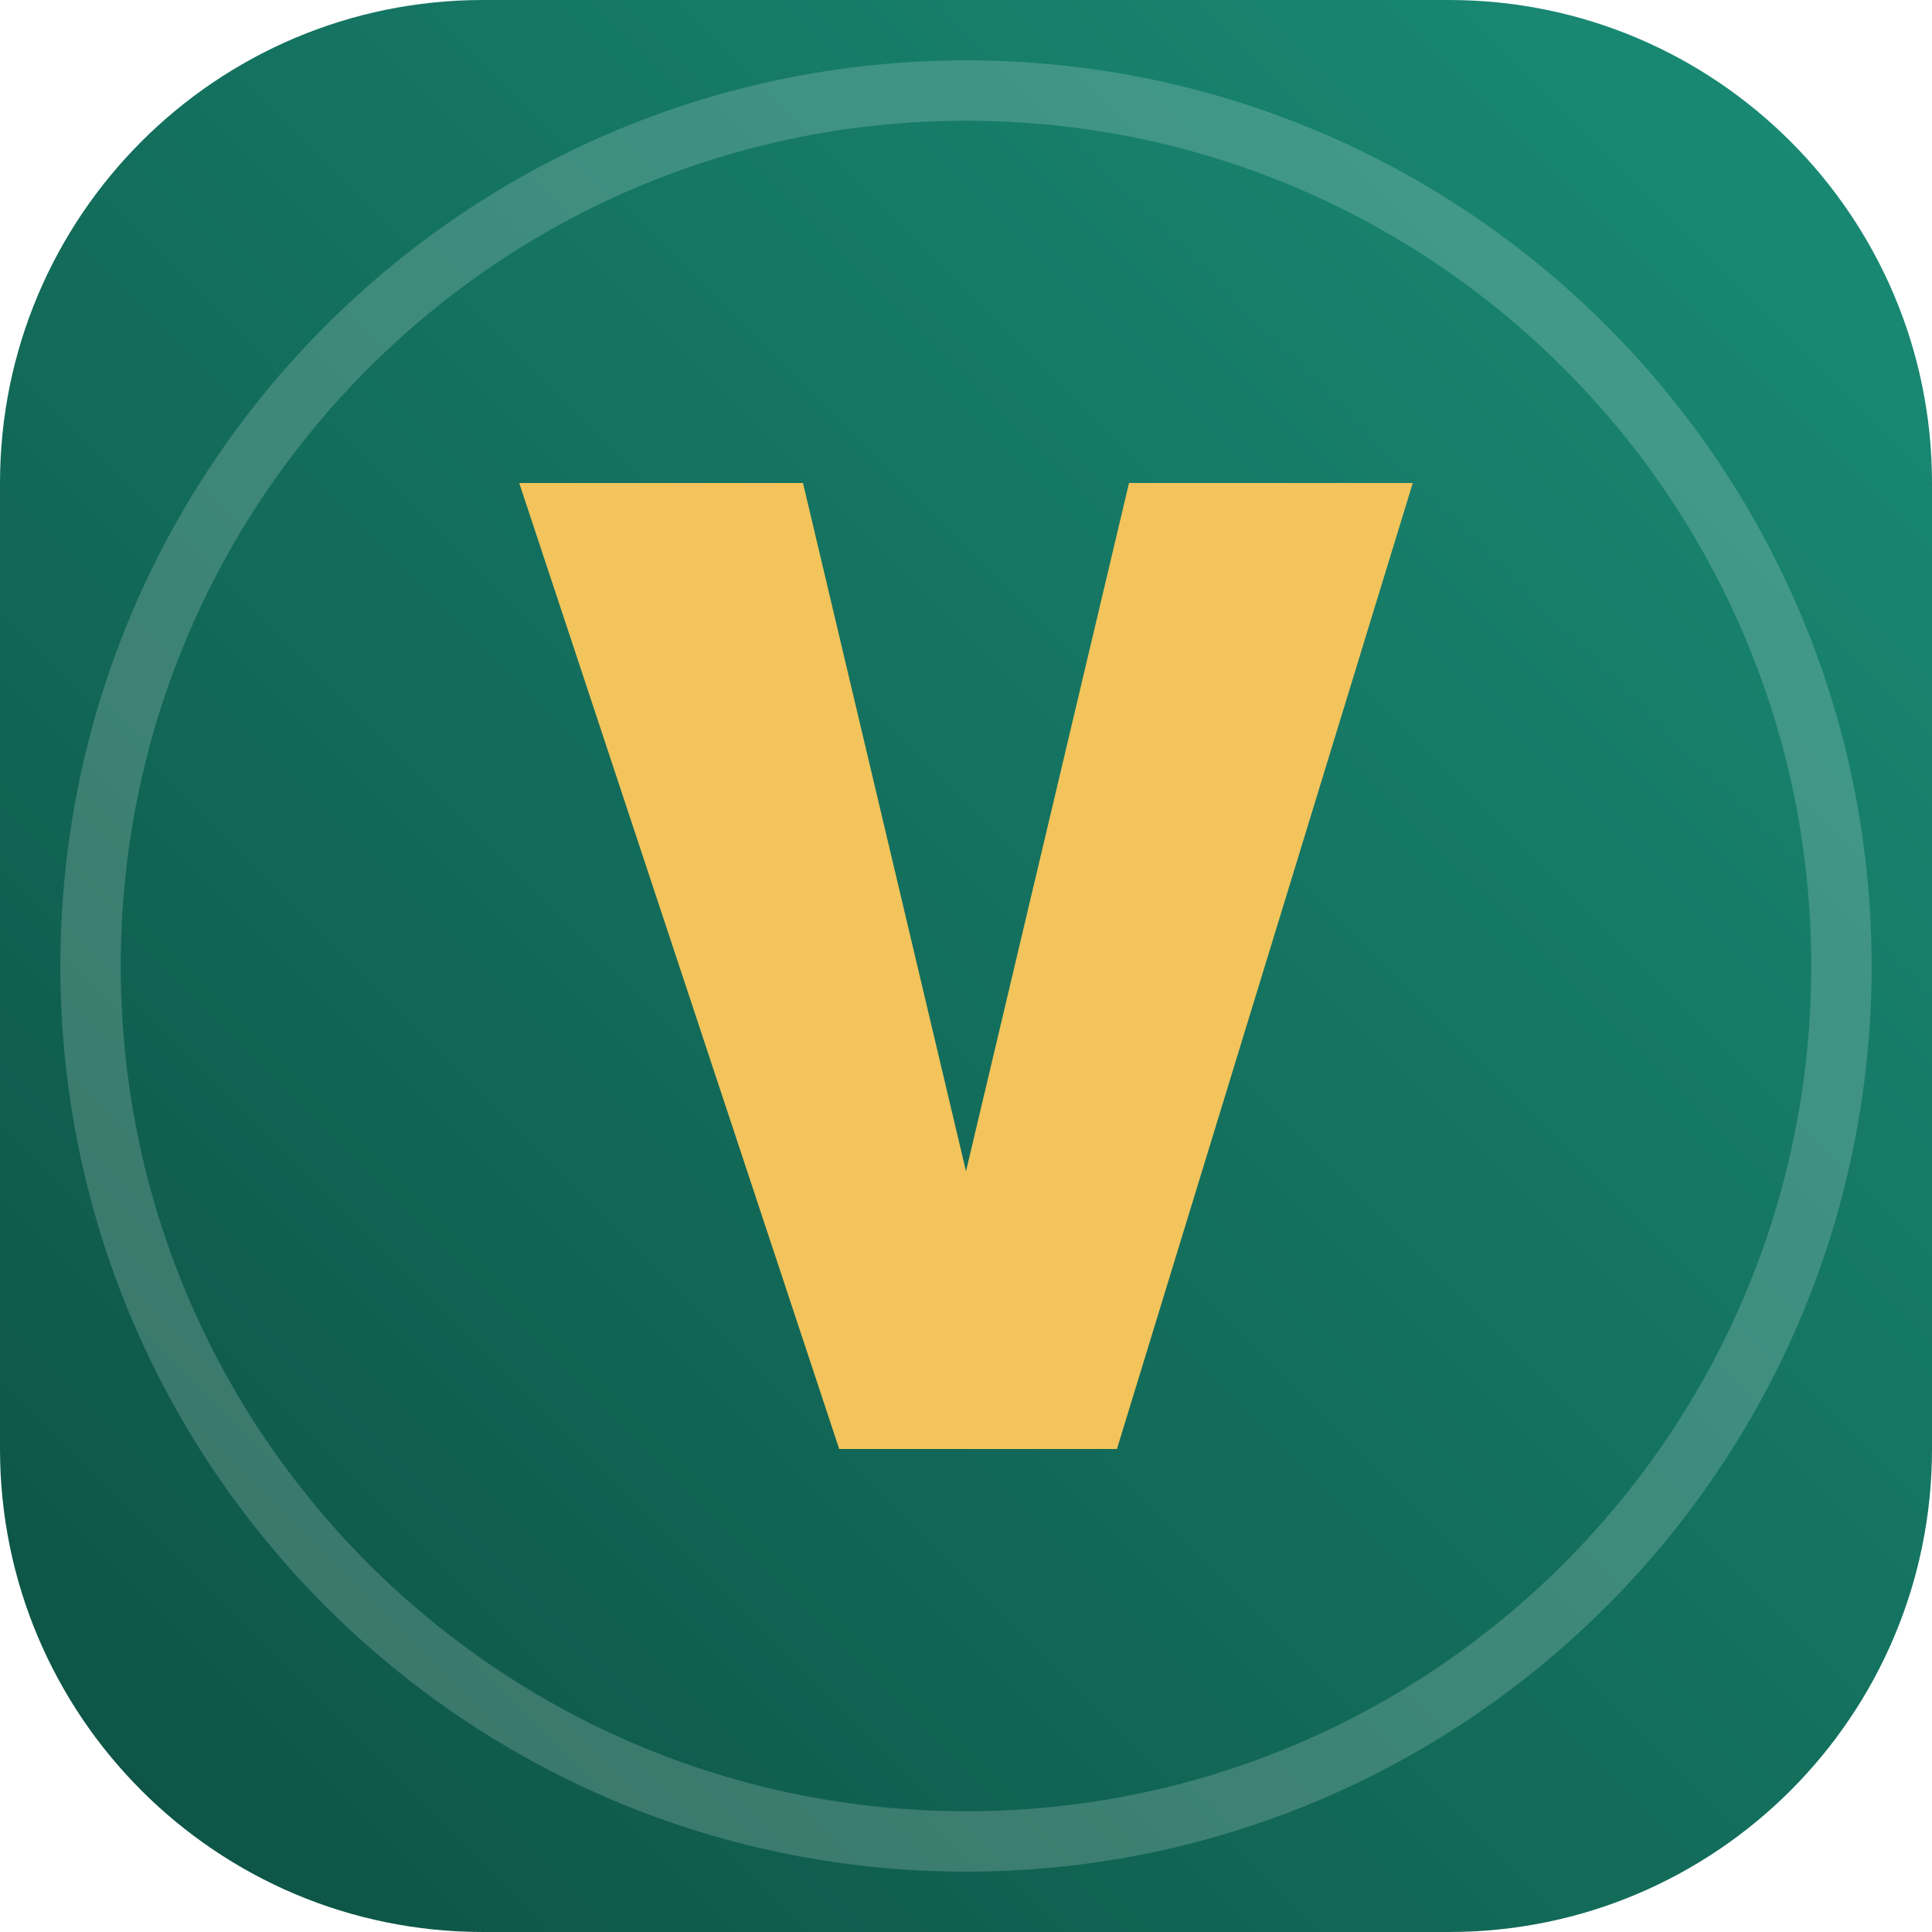
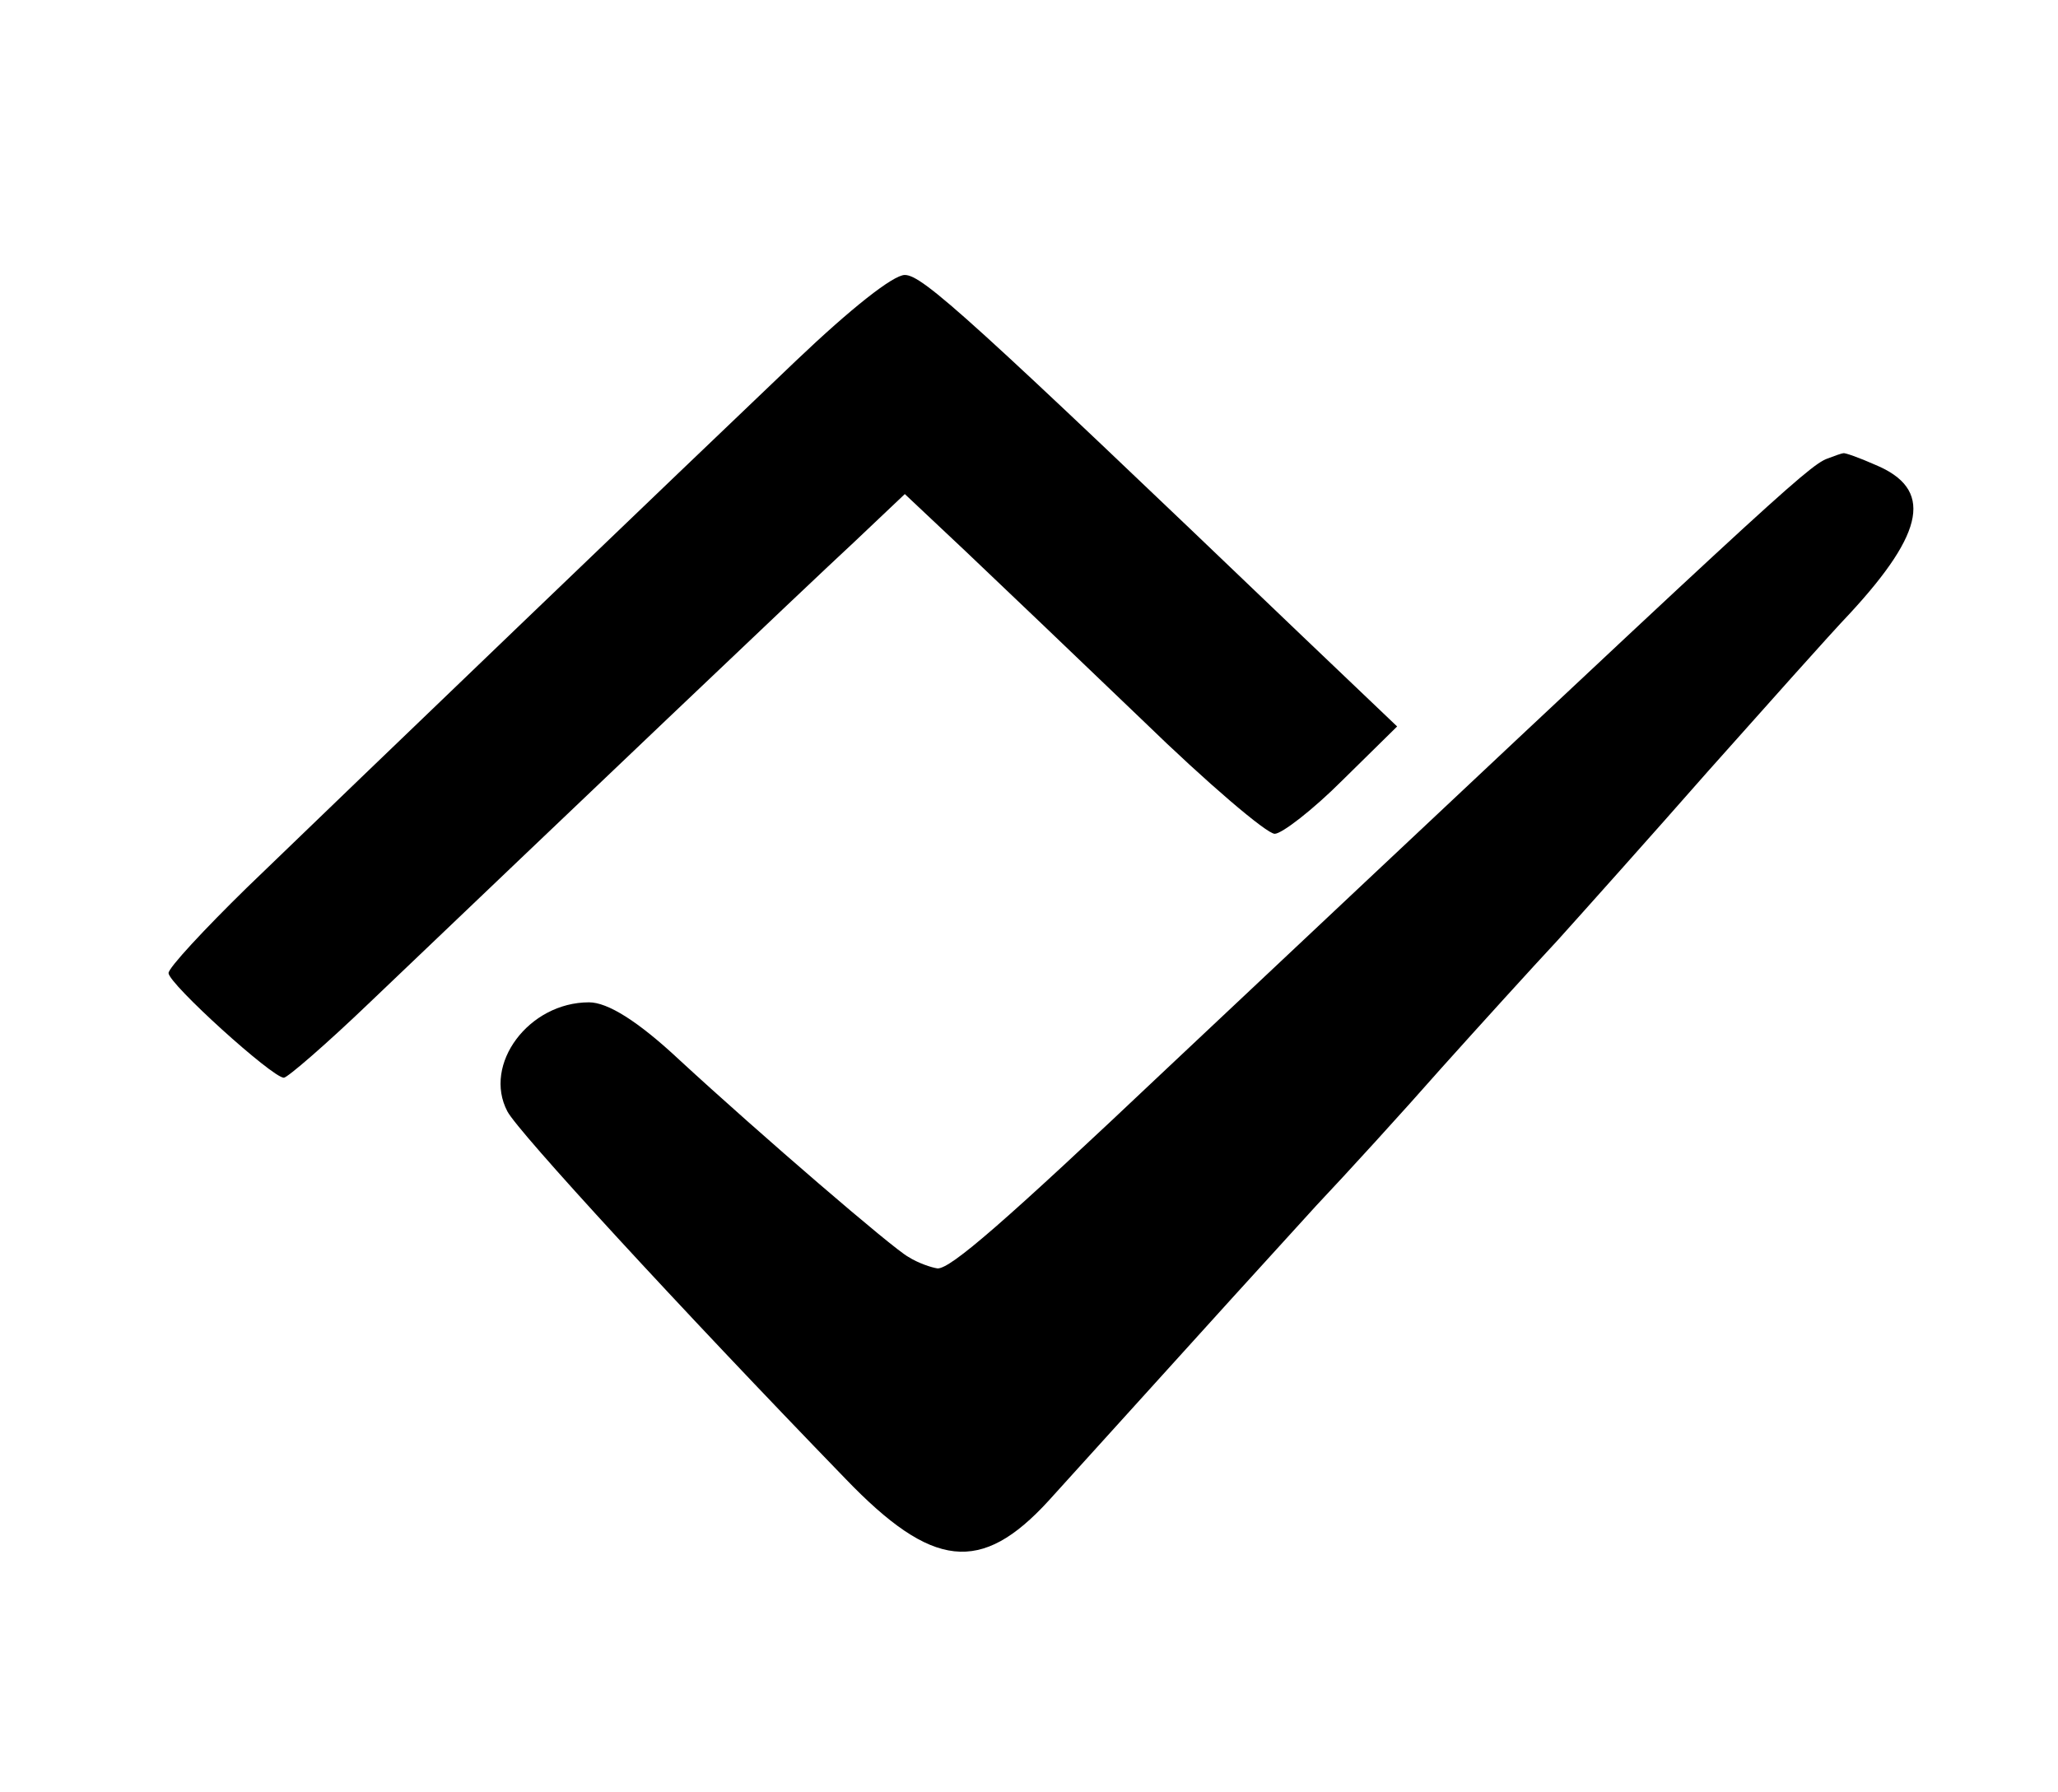
- <svg xmlns="http://www.w3.org/2000/svg" viewBox="0 0 64 64" role="img" aria-label="Vilela Engenharia">
-   <defs>
-     <linearGradient id="grad" x1="0" y1="64" x2="64" y2="0" gradientUnits="userSpaceOnUse">
-       <stop offset="0" stop-color="#0d5143" />
-       <stop offset="1" stop-color="#1a8d77" />
-     </linearGradient>
-   </defs>
-   <rect width="64" height="64" rx="16" ry="16" fill="url(#grad)" />
-   <path fill="#f2c45b" d="M17.2 16h9.4L32 38.8 37.4 16h9.4l-9.8 32h-9.2z" />
-   <circle cx="32" cy="32" r="29" fill="none" stroke="rgba(255,255,255,0.18)" stroke-width="2" />
+ <svg xmlns="http://www.w3.org/2000/svg" version="1.0" width="232pt" height="202pt" viewBox="0 0 232 202" preserveAspectRatio="xMidYMid meet">
+   <g transform="translate(0,202) scale(0.1,-0.1)" fill="#000000" stroke="none">
+     <path d="M897 1613 c-126 -120 -499 -478 -619 -594 -48 -47 -88 -90 -88 -96 0 -12 117 -118 130 -118 4 0 48 38 97 85 219 209 493 470 546 519 l57 54 68 -64 c37 -35 127 -121 200 -191 73 -71 140 -128 149 -128 8 0 43 27 76 60 l62 61 -107 102 c-375 359 -428 407 -448 407 -13 0 -60 -37 -123 -97z" />
+     <path d="M2060 1503 c-22 -8 -72 -55 -745 -688 -185 -175 -243 -225 -258 -225 -7 1 -22 6 -33 13 -17 9 -168 139 -258 222 -47 44 -81 65 -102 65 -68 0 -120 -70 -92 -123 12 -23 194 -221 381 -414 98 -102 153 -108 229 -25 199 220 250 276 302 333 34 36 97 105 141 155 44 49 103 114 131 144 27 30 104 116 169 190 66 74 138 155 160 178 86 93 94 141 29 168 -18 8 -35 14 -36 13 -2 0 -10 -3 -18 -6z" />
+   </g>
</svg>
